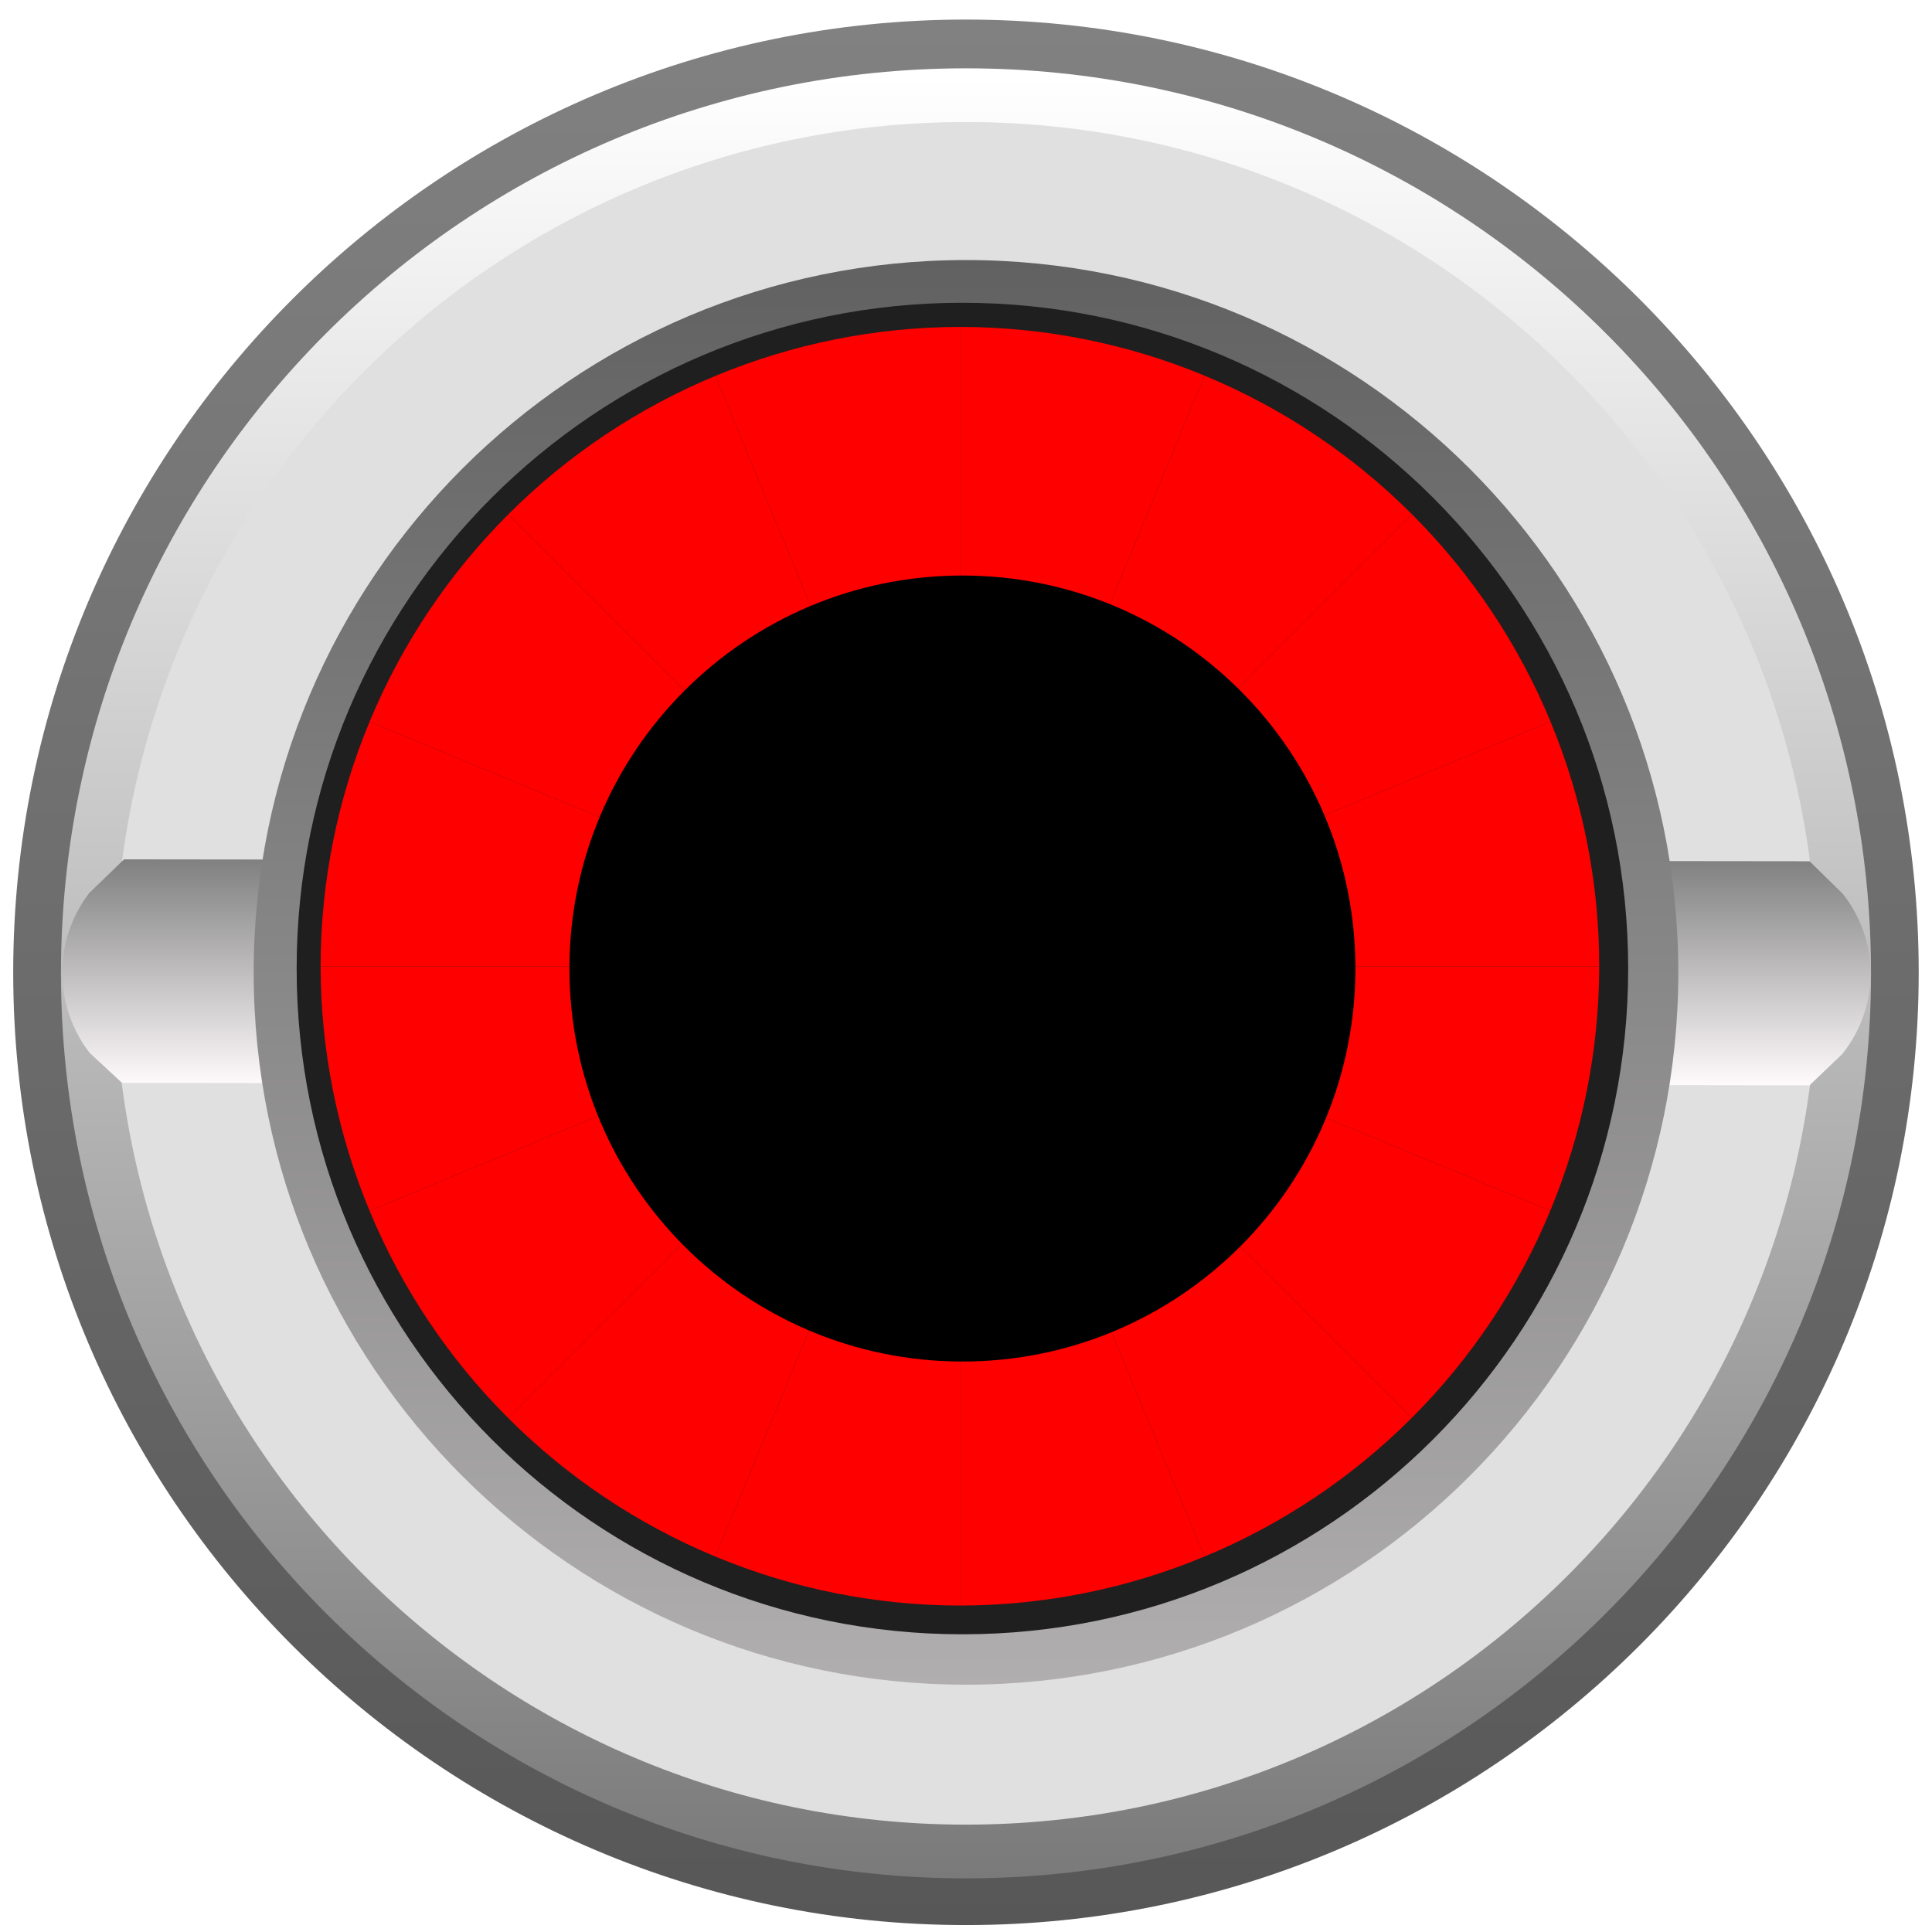
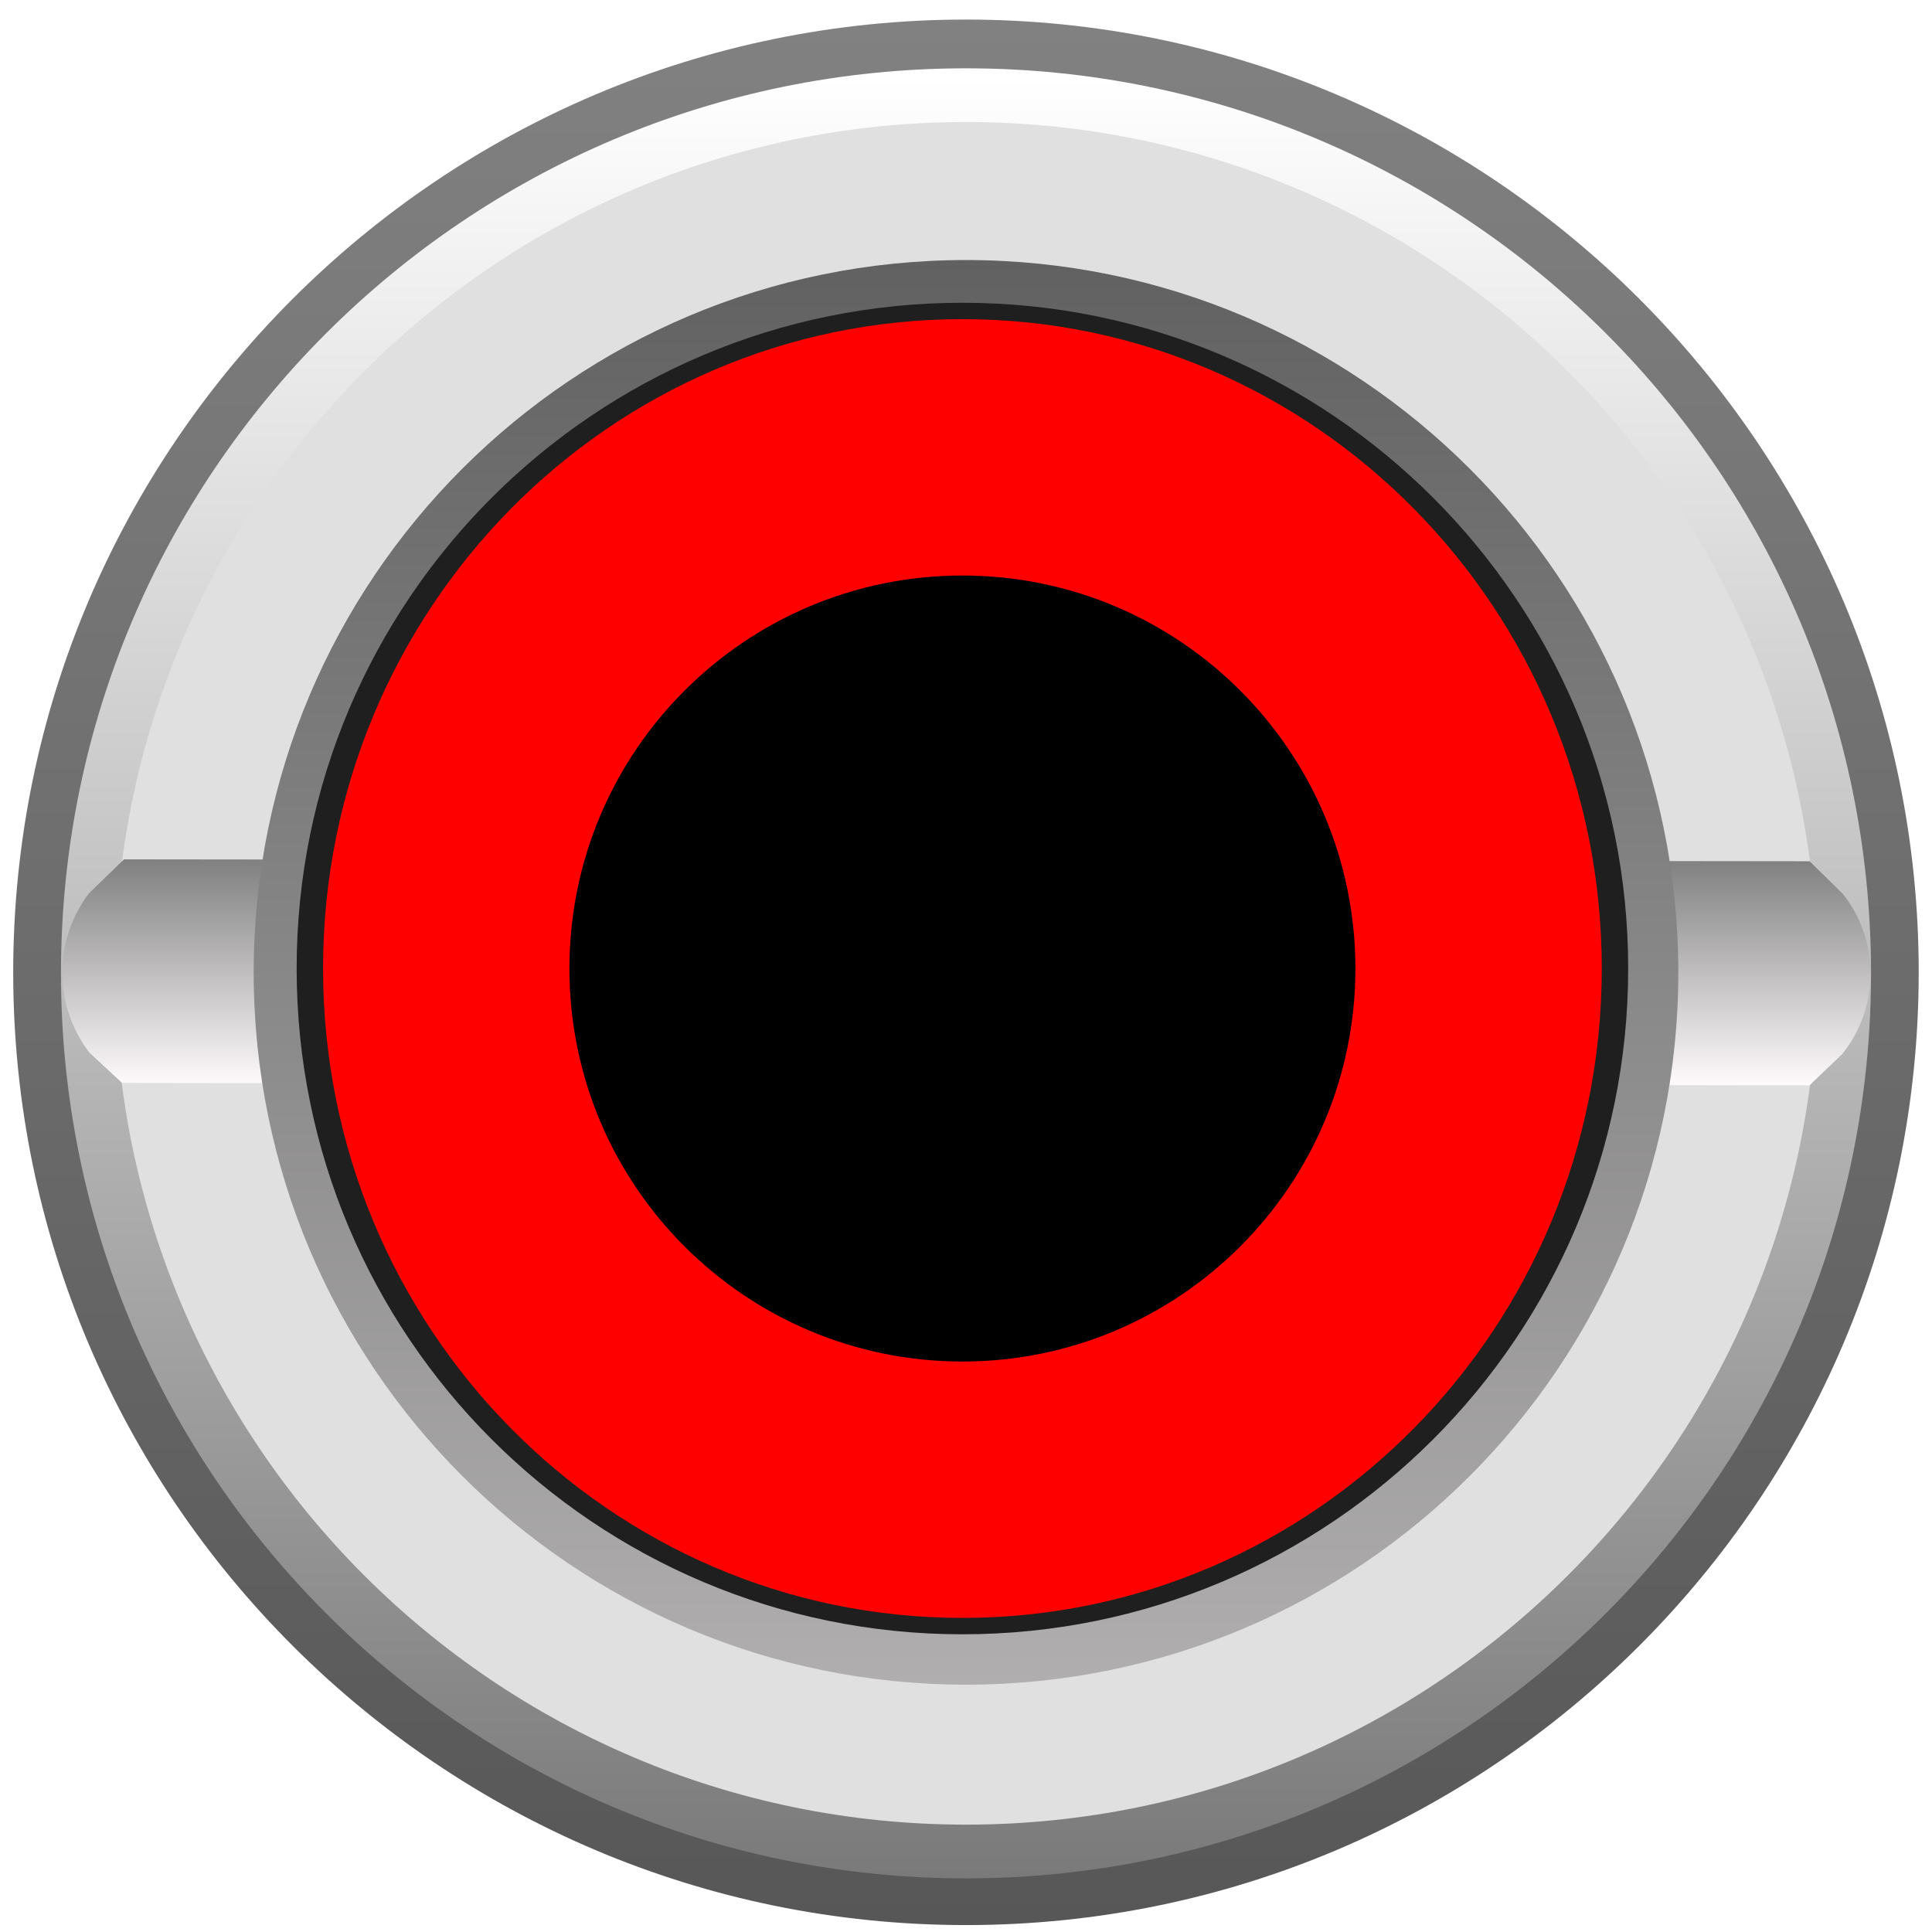
<svg xmlns="http://www.w3.org/2000/svg" version="1.0" id="svg15246" x="0px" y="0px" width="23.7px" height="23.7px" viewBox="0 0 23.7 23.7" enable-background="new 0 0 23.7 23.7" xml:space="preserve">
  <defs id="defs203">
    <linearGradient id="SVGID_17_" gradientUnits="userSpaceOnUse" x1="1062.069" y1="-4091.69" x2="1084.274" y2="-4091.69" gradientTransform="rotate(90,-1509.304,-2570.536)">
      <stop offset="0.006" style="stop-color:#FFFFFF" id="stop147" />
      <stop offset="1" style="stop-color:#7A7A7A" id="stop149" />
    </linearGradient>
    <linearGradient id="SVGID_18_" gradientUnits="userSpaceOnUse" x1="58.862" y1="-54.641" x2="58.862" y2="-51.868" gradientTransform="matrix(1,0,0,-1,-47.00625,-41.32658)">
      <stop offset="0" style="stop-color:#FFFBFD" id="stop156" />
      <stop offset="1" style="stop-color:#808080" id="stop158" />
    </linearGradient>
    <linearGradient id="SVGID_19_" gradientUnits="userSpaceOnUse" x1="-1240.792" y1="-381.897" x2="-1223.316" y2="-381.897" gradientTransform="matrix(0,-1,-1,0,-370.0472,-1220.126)">
      <stop offset="0" style="stop-color:#B0AEAE" id="stop163" />
      <stop offset="1" style="stop-color:#616161" id="stop165" />
    </linearGradient>
    <linearGradient id="SVGID_20_" gradientUnits="userSpaceOnUse" x1="-1884.864" y1="21.483" x2="-1884.864" y2="6.22" gradientTransform="matrix(-1 0 0 -1 -1873.013 25.77966)">
      <stop offset="0" style="stop-color:#ff5fff;stop-opacity:1;" id="stop174" />
      <stop offset="1" style="stop-color:#545454" id="stop176" />
    </linearGradient>
    <linearGradient id="SVGID_21_" gradientUnits="userSpaceOnUse" x1="-1884.864" y1="8.338" x2="-1884.864" y2="19.366" gradientTransform="matrix(-1 0 0 -1 -1873.013 25.77966)">
      <stop offset="0" style="stop-color:#ff5fff;stop-opacity:1;" id="stop191" />
      <stop offset="1" style="stop-color:#706C6C" id="stop193" />
    </linearGradient>
  </defs>
  <linearGradient id="SVGID_2_" gradientUnits="userSpaceOnUse" x1="479.221" y1="-3610.971" x2="501.735" y2="-3610.971" gradientTransform="matrix(0 1 -1 0 -4548.062 478.5092)">
    <stop offset="0.006" style="stop-color:#FFFFFF" id="stop11" />
    <stop offset="1" style="stop-color:#454545" id="stop13" />
  </linearGradient>
  <linearGradient id="SVGID_3_" gradientUnits="userSpaceOnUse" x1="-8735.918" y1="3072.737" x2="-8718.089" y2="3072.737" gradientTransform="matrix(0 -1 1 0 -4009.827 -7758.016)">
    <stop offset="0.006" style="stop-color:#FFFFFF" id="stop20" />
    <stop offset="1" style="stop-color:#454545" id="stop22" />
  </linearGradient>
  <linearGradient id="SVGID_4_" gradientUnits="userSpaceOnUse" x1="-7349.924" y1="4699.246" x2="-7349.924" y2="4714.508" gradientTransform="matrix(-1 0 0 1 -8287.014 -3737.89)">
    <stop offset="0" style="stop-color:#FFFEFE" id="stop31" />
    <stop offset="1" style="stop-color:#5E5E5E" id="stop33" />
  </linearGradient>
  <linearGradient id="SVGID_5_" gradientUnits="userSpaceOnUse" x1="-7349.924" y1="4712.673" x2="-7349.924" y2="4701.082" gradientTransform="matrix(-1 0 0 1 -8287.014 -3737.89)">
    <stop offset="0" style="stop-color:#FFFEFE" id="stop40" />
    <stop offset="1" style="stop-color:#383636" id="stop42" />
  </linearGradient>
  <linearGradient id="SVGID_11_" gradientUnits="userSpaceOnUse" x1="-8782.658" y1="3039.621" x2="-8764.83" y2="3039.621" gradientTransform="matrix(0 -1 1 0 -4009.827 -7758.016)">
    <stop offset="0" style="stop-color:#8C8B8B" id="stop93" />
    <stop offset="1" style="stop-color:#454545" id="stop95" />
  </linearGradient>
  <g id="g145">
    <linearGradient id="SVGID_16_" gradientUnits="userSpaceOnUse" x1="-602.159" y1="1785.691" x2="-578.784" y2="1785.691" gradientTransform="matrix(0,1,1,0,-1773.841,602.399)">
      <stop offset="0" style="stop-color:#828181" id="stop138" />
      <stop offset="1" style="stop-color:#575757" id="stop140" />
    </linearGradient>
    <path fill="url(#SVGID_16_)" d="m 11.85,23.615 c -6.445,0 -11.688,-5.243 -11.688,-11.687 0,-6.445 5.243,-11.688 11.688,-11.688 6.445,0 11.687,5.243 11.687,11.688 0,6.444 -5.243,11.687 -11.687,11.687 z" id="path143" style="fill:url(#SVGID_16_)" />
  </g>
  <circle fill="url(#SVGID_17_)" cx="11.85" cy="11.94" r="11.102" id="circle152" style="fill:url(#SVGID_17_)" />
  <circle fill="#e0e0e0" cx="11.85" cy="11.94" r="10.443" id="circle154" />
  <path fill="url(#SVGID_18_)" d="M 1.521,10.542 1.092,10.958 C 0.652,11.537 0.655,12.339 1.099,12.915 l 0.398,0.369 20.7,0.03 0.402,-0.384 c 0.46,-0.573 0.463,-1.387 0.008,-1.964 L 22.198,10.565 Z" id="path161" style="fill:url(#SVGID_18_)" />
  <circle fill="url(#SVGID_19_)" cx="11.85" cy="11.928" r="8.738" id="circle168" style="fill:url(#SVGID_19_)" />
  <g opacity="0.43" id="g189">
    <path opacity="0.28" fill="#404040" d="m 4.227,12.042 c -5.5e-4,0.037 -0.006,0.073 -0.006,0.111 0,4.091 3.415,7.407 7.629,7.407 -4.175,-10e-6 -7.561,-3.356 -7.623,-7.517 z" id="path185" />
    <path opacity="0.28" fill="#404040" d="m 11.85,19.559 c 4.213,0 7.629,-3.316 7.629,-7.407 0,-0.037 -0.005,-0.073 -0.006,-0.111 -0.062,4.162 -3.448,7.517 -7.623,7.517 z" id="path187" />
  </g>
  <circle fill="#1f1f1f" cx="11.806" cy="11.881" r="8.167" id="circle170" style="stroke-width:1" />
-   <g id="g10320" transform="matrix(0.1281308,0,0,0.1281308,-4.24541,-10.06369)" style="fill:#ff0000;fill-opacity:1">
-     <path id="path4632" style="fill:#ff0000;stroke:none;stroke-width:0.1;stroke-linejoin:round;fill-opacity:1" d="m 125.034,171.05 -43.25,43.25 a 61.207,61.207 0 0 0 19.839,13.268 z" />
-     <path id="path4732" style="fill:#ff0000;stroke:none;stroke-width:0.1;stroke-linejoin:round;fill-opacity:1" d="m 125.034,171.05 -23.41,56.518 a 61.207,61.207 0 0 0 23.41,4.689 z" />
-     <path id="path4730" style="fill:#ff0000;stroke:none;stroke-width:0.1;stroke-linejoin:round;fill-opacity:1" d="m 125.034,171.05 v 61.207 a 61.207,61.207 0 0 0 23.41,-4.689 z" />
-     <path id="path4728" style="fill:#ff0000;stroke:none;stroke-width:0.1;stroke-linejoin:round;fill-opacity:1" d="m 125.034,171.05 23.41,56.518 a 61.207,61.207 0 0 0 19.839,-13.268 z" />
-     <path id="path4726" style="fill:#ff0000;stroke:none;stroke-width:0.1;stroke-linejoin:round;fill-opacity:1" d="M 125.034,171.05 101.623,114.531 A 61.207,61.207 0 0 0 81.784,127.8 Z" />
-     <path id="path4724" style="fill:#ff0000;stroke:none;stroke-width:0.1;stroke-linejoin:round;fill-opacity:1" d="M 125.034,171.05 81.784,127.8 a 61.207,61.207 0 0 0 -13.269,19.839 z" />
-     <path id="path4722" style="fill:#ff0000;stroke:none;stroke-width:0.1;stroke-linejoin:round;fill-opacity:1" d="M 125.034,171.05 68.515,147.639 a 61.207,61.207 0 0 0 -4.689,23.411 z" />
-     <path id="path4720" style="fill:#ff0000;stroke:none;stroke-width:0.1;stroke-linejoin:round;fill-opacity:1" d="M 125.034,171.05 H 63.827 a 61.207,61.207 0 0 0 4.689,23.411 z" />
-     <path id="path4718" style="fill:#ff0000;stroke:none;stroke-width:0.1;stroke-linejoin:round;fill-opacity:1" d="m 125.034,171.05 -56.519,23.411 a 61.207,61.207 0 0 0 13.269,19.839 l 43.25,-43.25 z" />
-     <path id="path4716" style="fill:#ff0000;stroke:none;stroke-width:0.1;stroke-linejoin:round;fill-opacity:1" d="m 125.034,171.05 v 5.1e-4 l 43.25,43.25 a 61.207,61.207 0 0 0 13.269,-19.839 z" />
-     <path id="path4714" style="fill:#ff0000;stroke:none;stroke-width:0.1;stroke-linejoin:round;fill-opacity:1" d="m 125.034,171.05 56.519,23.411 a 61.207,61.207 0 0 0 4.689,-23.411 z" />
-     <path id="path4712" style="fill:#ff0000;stroke:none;stroke-width:0.1;stroke-linejoin:round;fill-opacity:1" d="m 125.034,171.05 h 61.207 a 61.207,61.207 0 0 0 -4.662,-23.422 z" />
-     <path id="path4710" style="fill:#ff0000;stroke:none;stroke-width:0.1;stroke-linejoin:round;fill-opacity:1" d="m 125.034,171.05 56.545,-23.422 a 61.207,61.207 0 0 0 -13.268,-19.855 z" />
-     <path id="path4708" style="fill:#ff0000;stroke:none;stroke-width:0.1;stroke-linejoin:round;fill-opacity:1" d="m 125.034,171.05 43.276,-43.276 a 61.207,61.207 0 0 0 -19.855,-13.268 z" />
-     <path id="path4706" style="fill:#ff0000;stroke:none;stroke-width:0.1;stroke-linejoin:round;fill-opacity:1" d="m 125.034,109.842 a 61.207,61.207 0 0 0 -23.411,4.689 l 23.411,56.519 z" />
-     <path id="path4704" style="fill:#ff0000;stroke:none;stroke-width:0.1;stroke-linejoin:round;stroke-opacity:1;fill-opacity:1" d="m 125.034,109.842 v 61.207 l 23.422,-56.544 a 61.207,61.207 0 0 0 -23.422,-4.663 z" />
-   </g>
+   <ellipse style="fill:#ff0000;stroke:none;stroke-width:1.153;stroke-linejoin:round;stroke-opacity:1" id="path1836" cx="11.806" cy="11.881" rx="7.843" ry="7.966" />
  <circle cx="11.806" cy="11.881" r="4.821" id="circle198" style="stroke-width:0.991" />
</svg>
